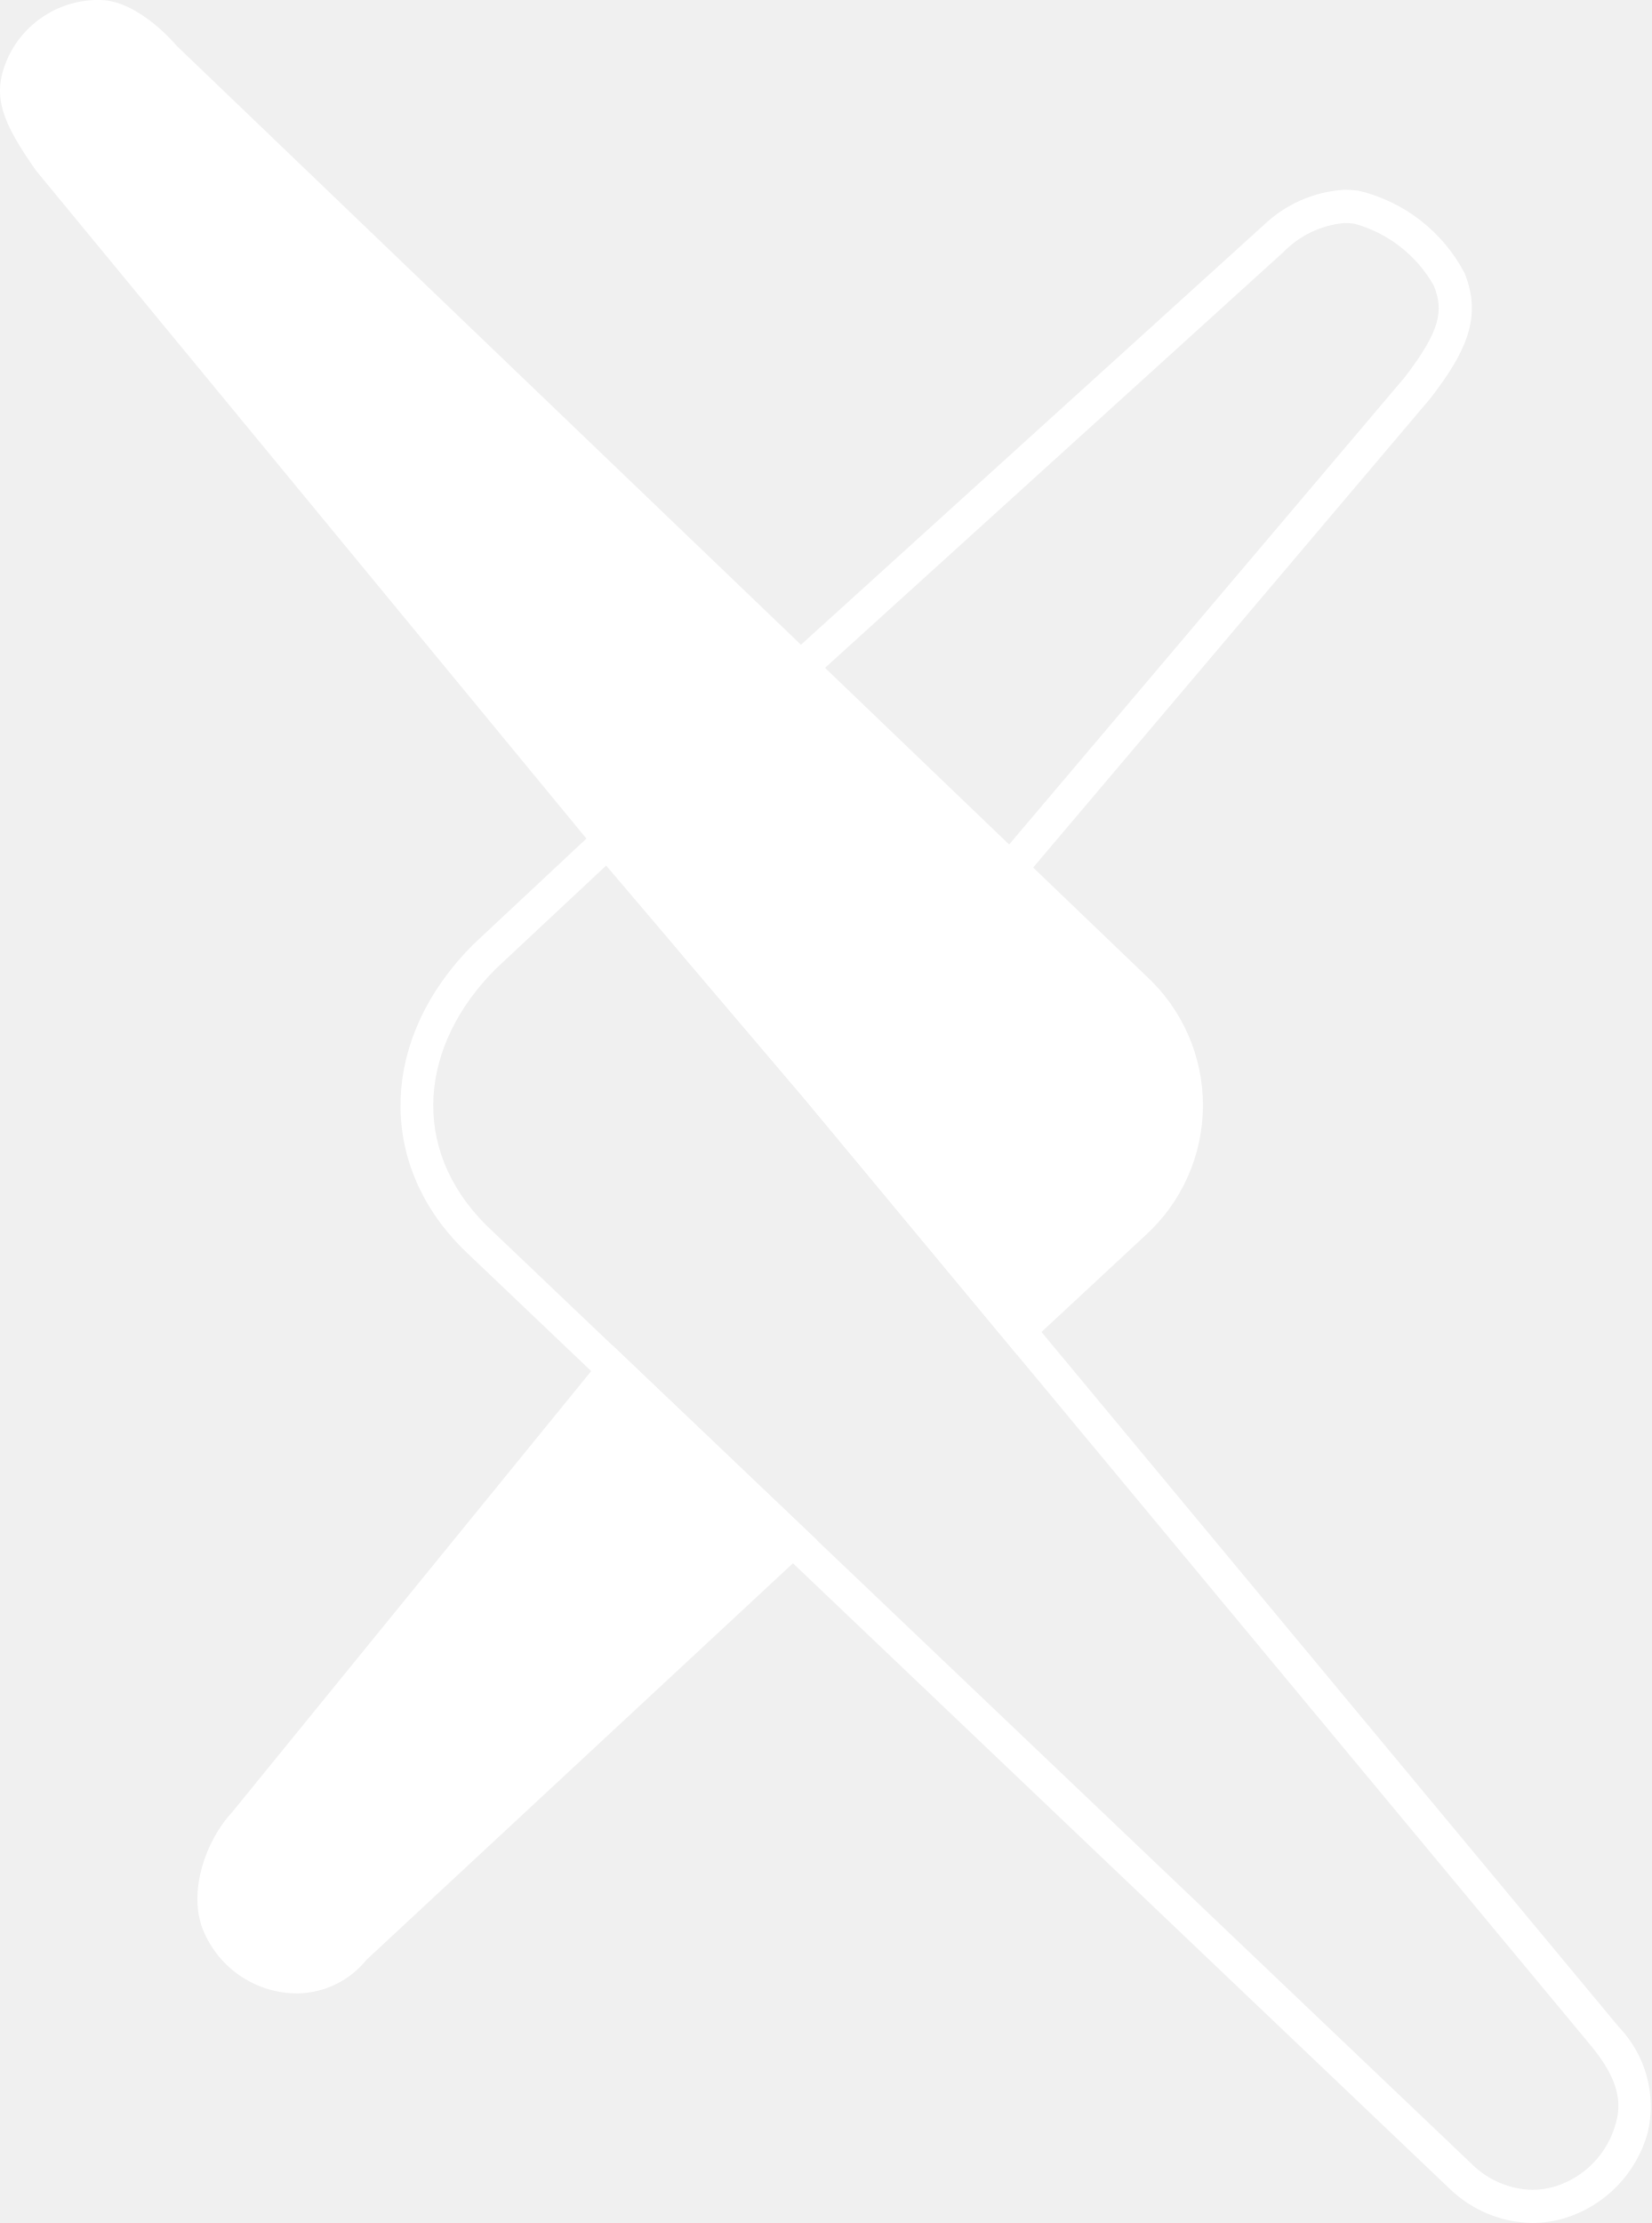
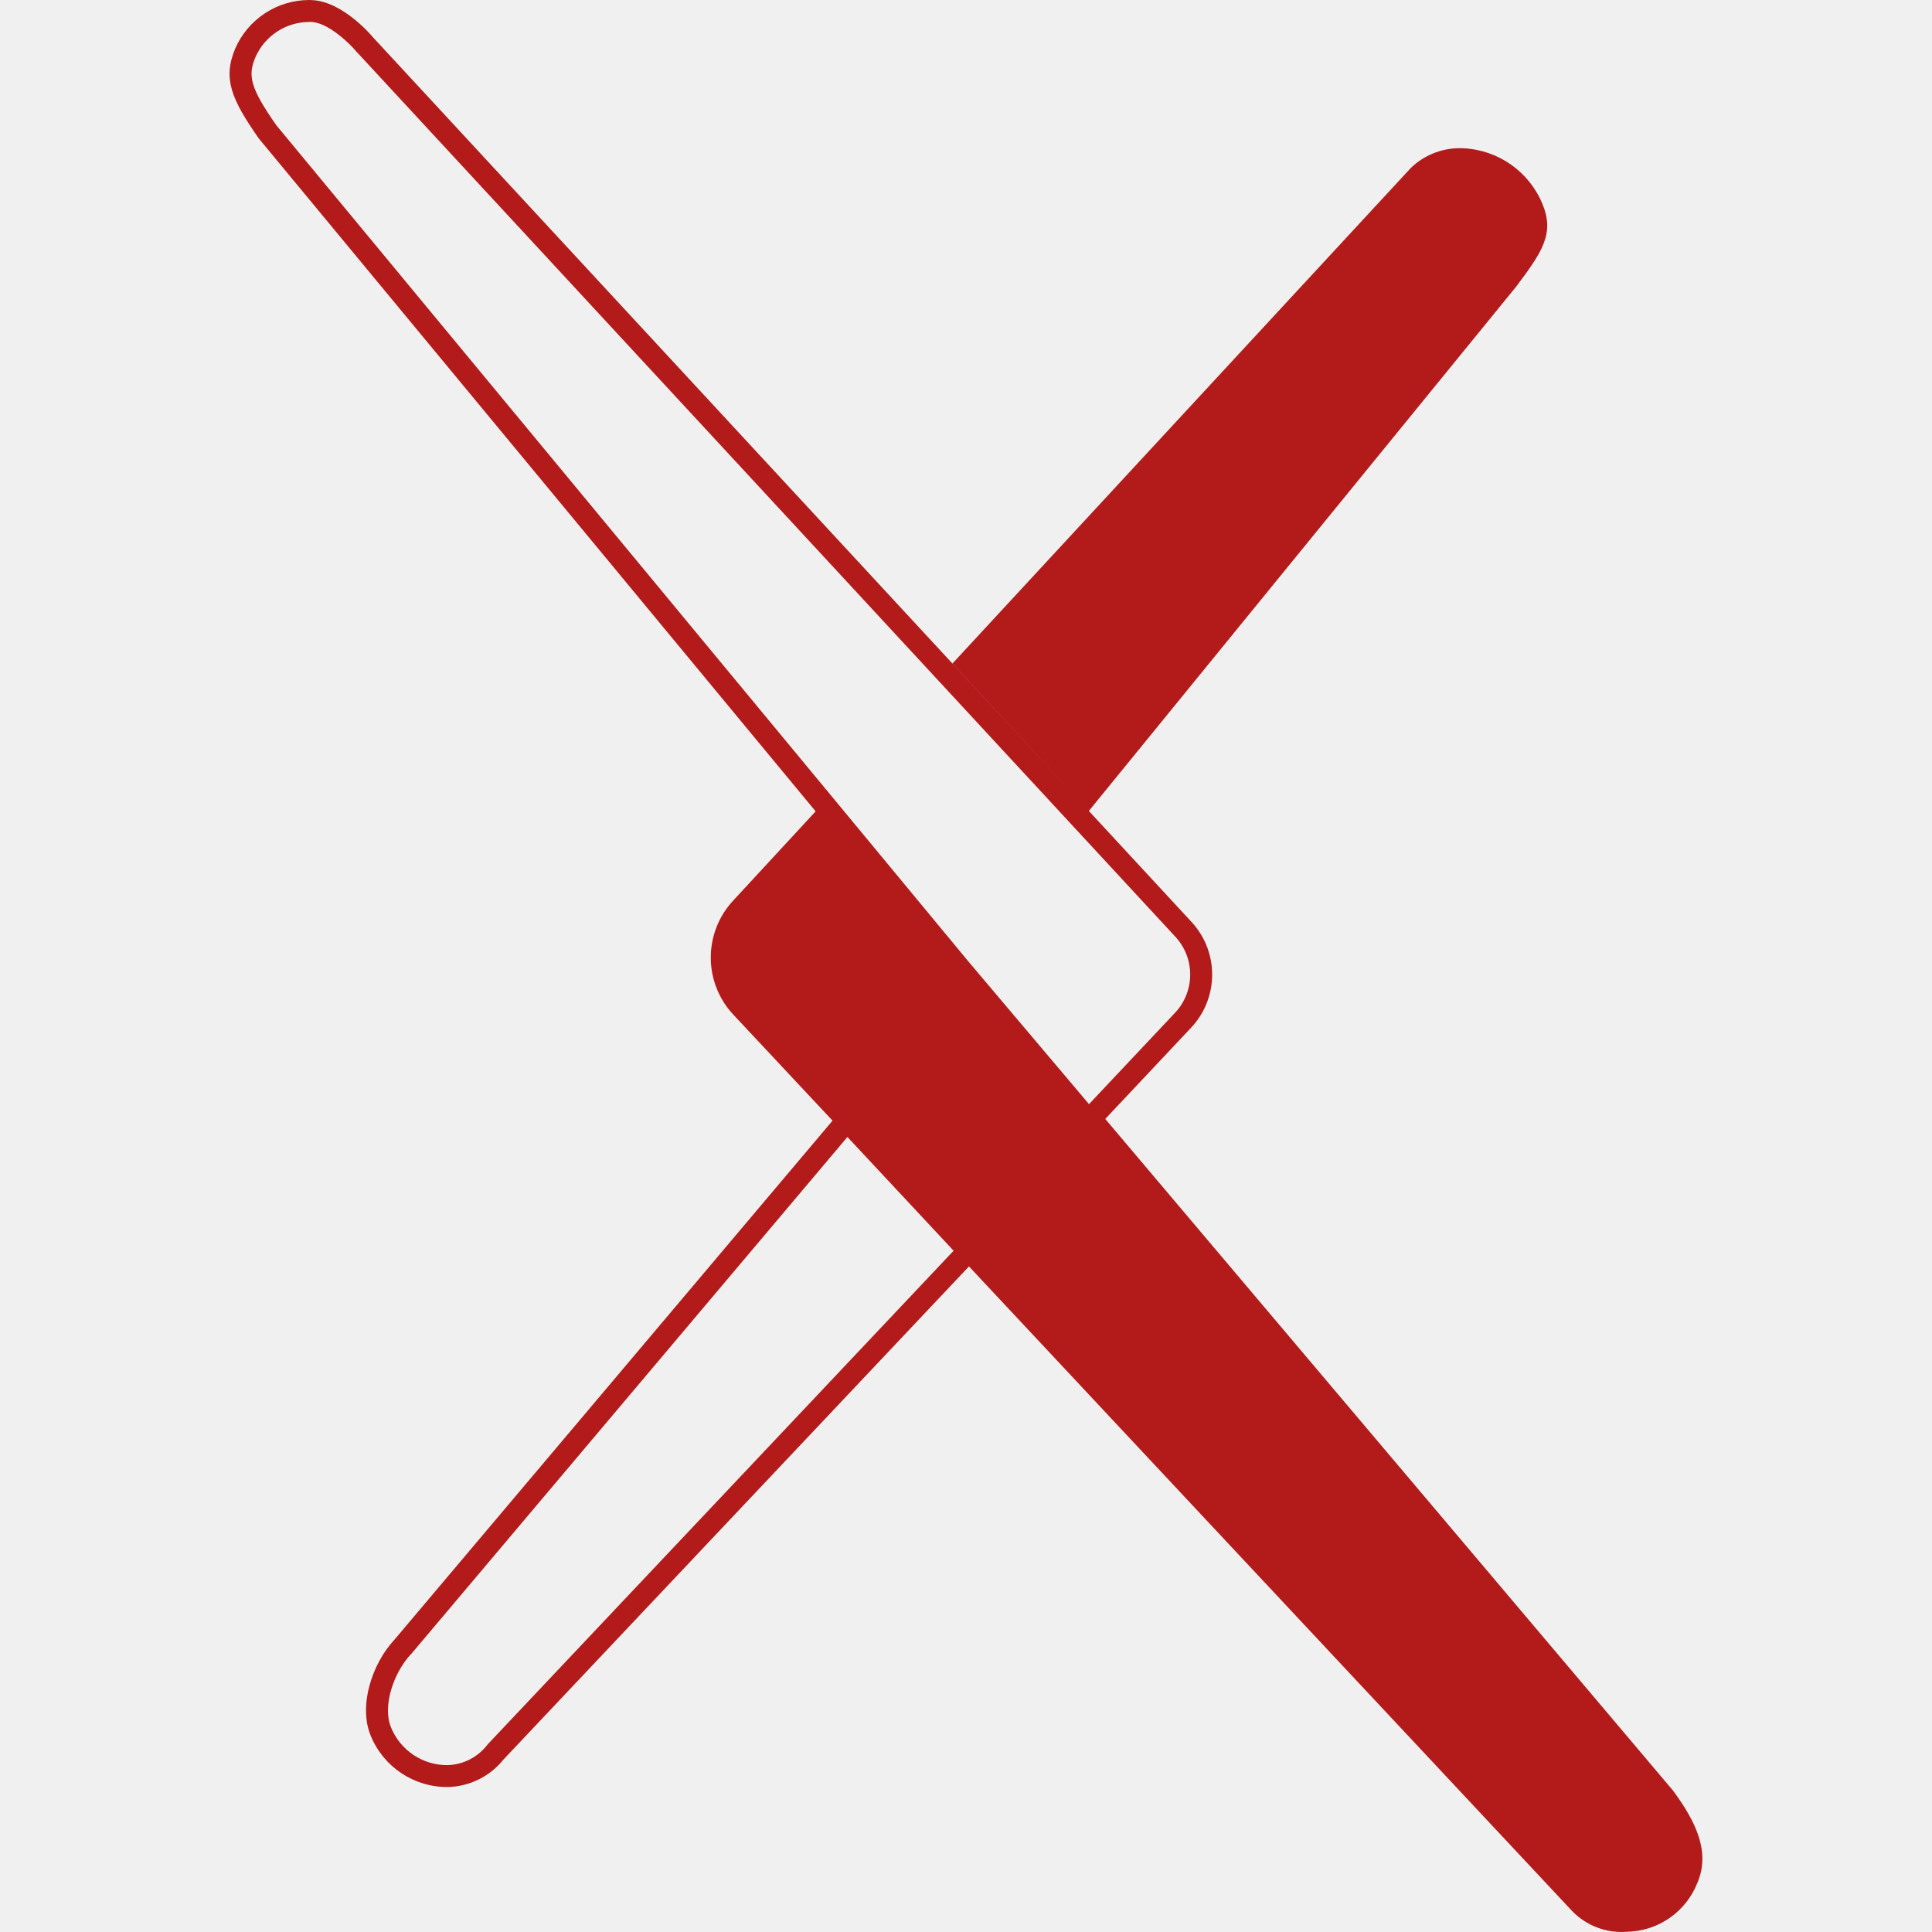
- <svg xmlns="http://www.w3.org/2000/svg" id="logomark" viewBox="0 0 74.492 100.25">
-   <g id="tiny_-_white" data-name="tiny - white">
-     <path d="M586.72,255.616a3.377,3.377,0,0,1,.448.031,5.917,5.917,0,0,1,3.581,2.79c.454,1.116.314,2.023-1.315,4.141L563.168,293.6l-8.558-10.047,29.348-26.616a4.406,4.406,0,0,1,2.762-1.321m0-1.5a5.766,5.766,0,0,0-3.69,1.643l-.041.032-.038.035L553.6,282.442l-1.077.977.943,1.107,8.558,10.047,1.145,1.344,1.141-1.348,26.267-31.022.022-.027.022-.028c1.574-2.046,2.327-3.622,1.516-5.619a7.309,7.309,0,0,0-4.779-3.714,5.083,5.083,0,0,0-.64-.043Z" transform="translate(-526.086 -245.559)" fill="#fff" />
-     <path d="M553.423,284.593l8.977,10.558L597.911,337.9c.873,1.093,1.419,2.186,1.047,3.418a4.092,4.092,0,0,1-2.721,2.837,3.557,3.557,0,0,1-1.045.159,4,4,0,0,1-2.687-1.124L548.01,300.808c-3.5-3.5-2.971-8.151.436-11.558l4.977-4.657m.124-2.17L552.4,283.5l-4.976,4.656c-4.192,4.191-4.372,9.816-.473,13.714l44.521,42.4a5.485,5.485,0,0,0,3.722,1.538,5.1,5.1,0,0,0,1.483-.224,5.59,5.59,0,0,0,3.719-3.838,5.176,5.176,0,0,0-1.31-4.788l-35.53-42.767-8.988-10.571-1.019-1.2Z" transform="translate(-526.086 -245.559)" fill="#fff" />
-     <path d="M562.4,295.151l9.556,11.5,5.761-5.356a7.926,7.926,0,0,0,.041-11.743l-43.7-41.923s-1.671-2.029-3.437-2.071a4.49,4.49,0,0,0-4.23,2.718c-.688,1.651-.194,2.809,1.315,4.97l29.306,35.565Z" transform="translate(-526.086 -245.559)" fill="#fff" />
-     <path d="M553.7,306.223l-17.116,21.024c-1.255,1.337-2.032,3.683-1.331,5.367a4.587,4.587,0,0,0,4.287,2.841,4.087,4.087,0,0,0,3.082-1.523l20.328-18.9Z" transform="translate(-526.086 -245.559)" fill="#fff" />
-     <path d="M592.074,250.547" transform="translate(-526.086 -245.559)" fill="#fff" stroke="#000" stroke-miterlimit="10" stroke-width="0.25" />
-   </g>
+ <svg xmlns="http://www.w3.org/2000/svg" fill="#b31b1b" role="img" viewBox="0 0 24 24">
+   <path d="M3.842 0a1.004 1.004 0 0 0-.922.608c-.154.369-.044.627.294 1.111l6.918 8.36-1.022 1.106a1.039 1.039 0 0 0 .003 1.423l1.229 1.313-5.439 6.444c-.28.299-.454.823-.297 1.199a1.025 1.025 0 0 0 .959.635.913.913 0 0 0 .689-.341l5.783-6.126 7.49 8.005a.853.853 0 0 0 .683.26.958.958 0 0 0 .878-.614c.158-.377-.017-.75-.306-1.141l-7.052-8.342 1.063-1.13a.963.963 0 0 0 .009-1.317L4.634.464s-.373-.454-.768-.463zm0 .272h.017c.218.005.487.272.564.364l.005.006.005.005 10.169 10.991a.692.692 0 0 1-.007.945l-1.067 1.133-1.498-1.772-8.599-10.39c-.329-.472-.352-.618-.259-.841a.731.731 0 0 1 .67-.44Zm14.341 1.57a.877.877 0 0 0-.655.242l-5.696 6.158 1.694 1.832 5.309-6.514c.325-.433.479-.66.325-1.029a1.121 1.121 0 0 0-.976-.689zm-7.656 12.282 1.319 1.413-5.786 6.13a.649.649 0 0 1-.496.26.752.752 0 0 1-.706-.467c-.112-.268.036-.686.244-.908l.005-.005.005-.005z" />
</svg>
